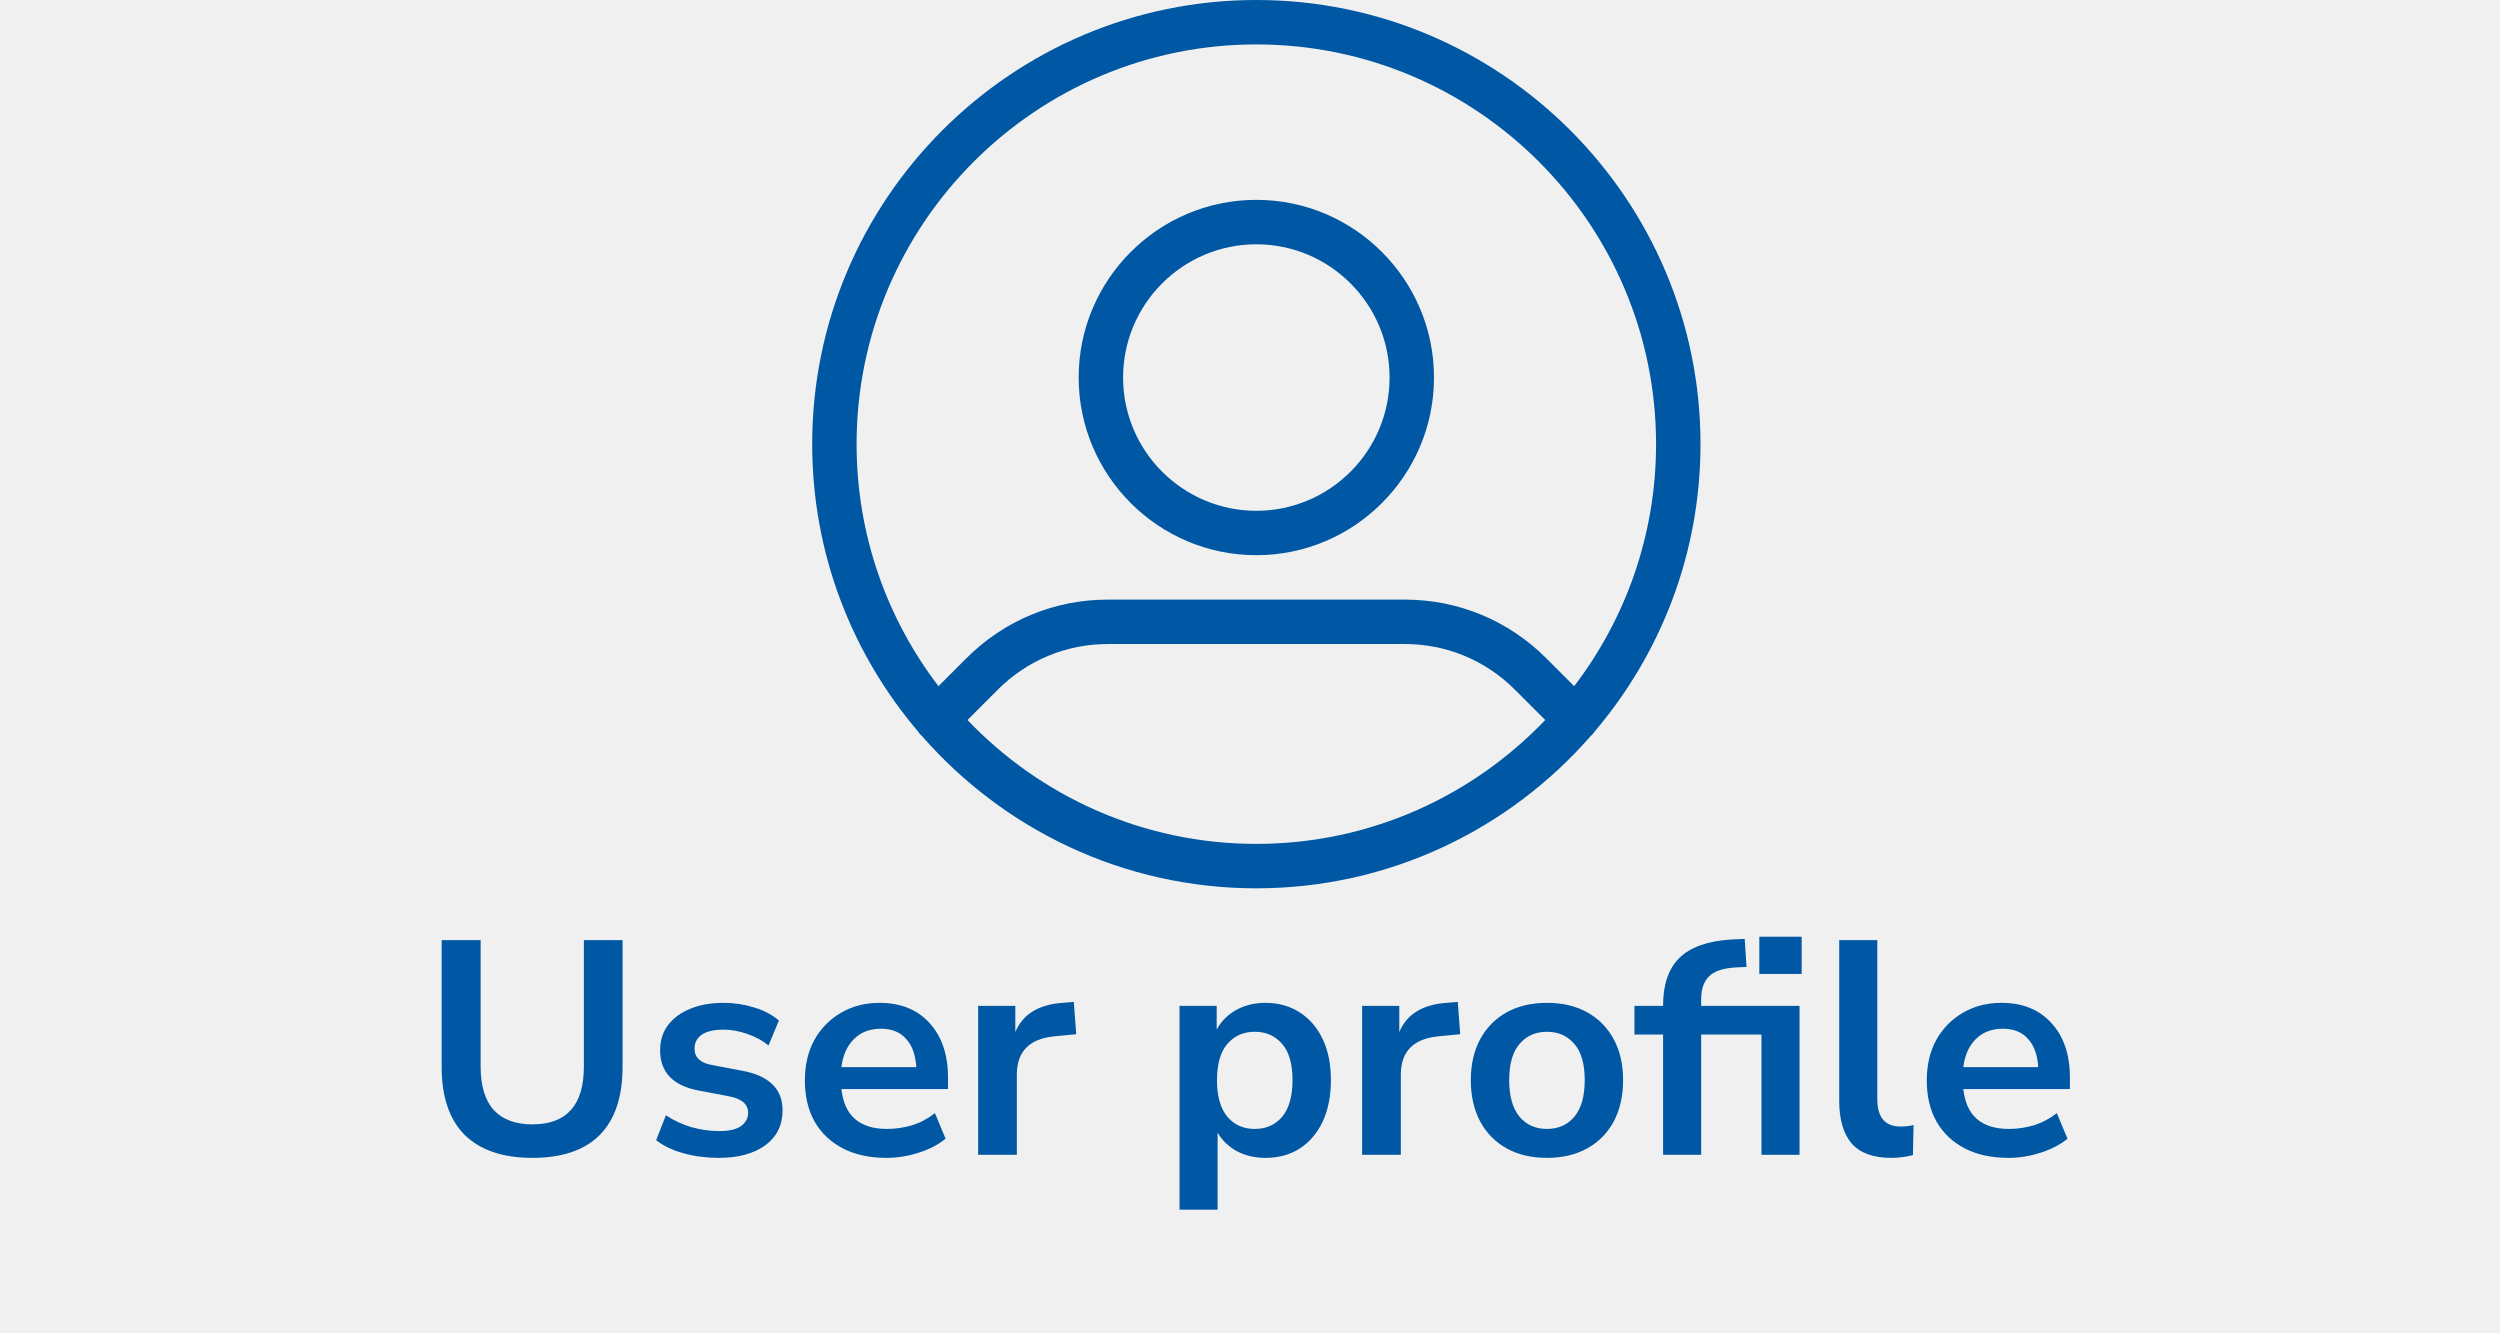
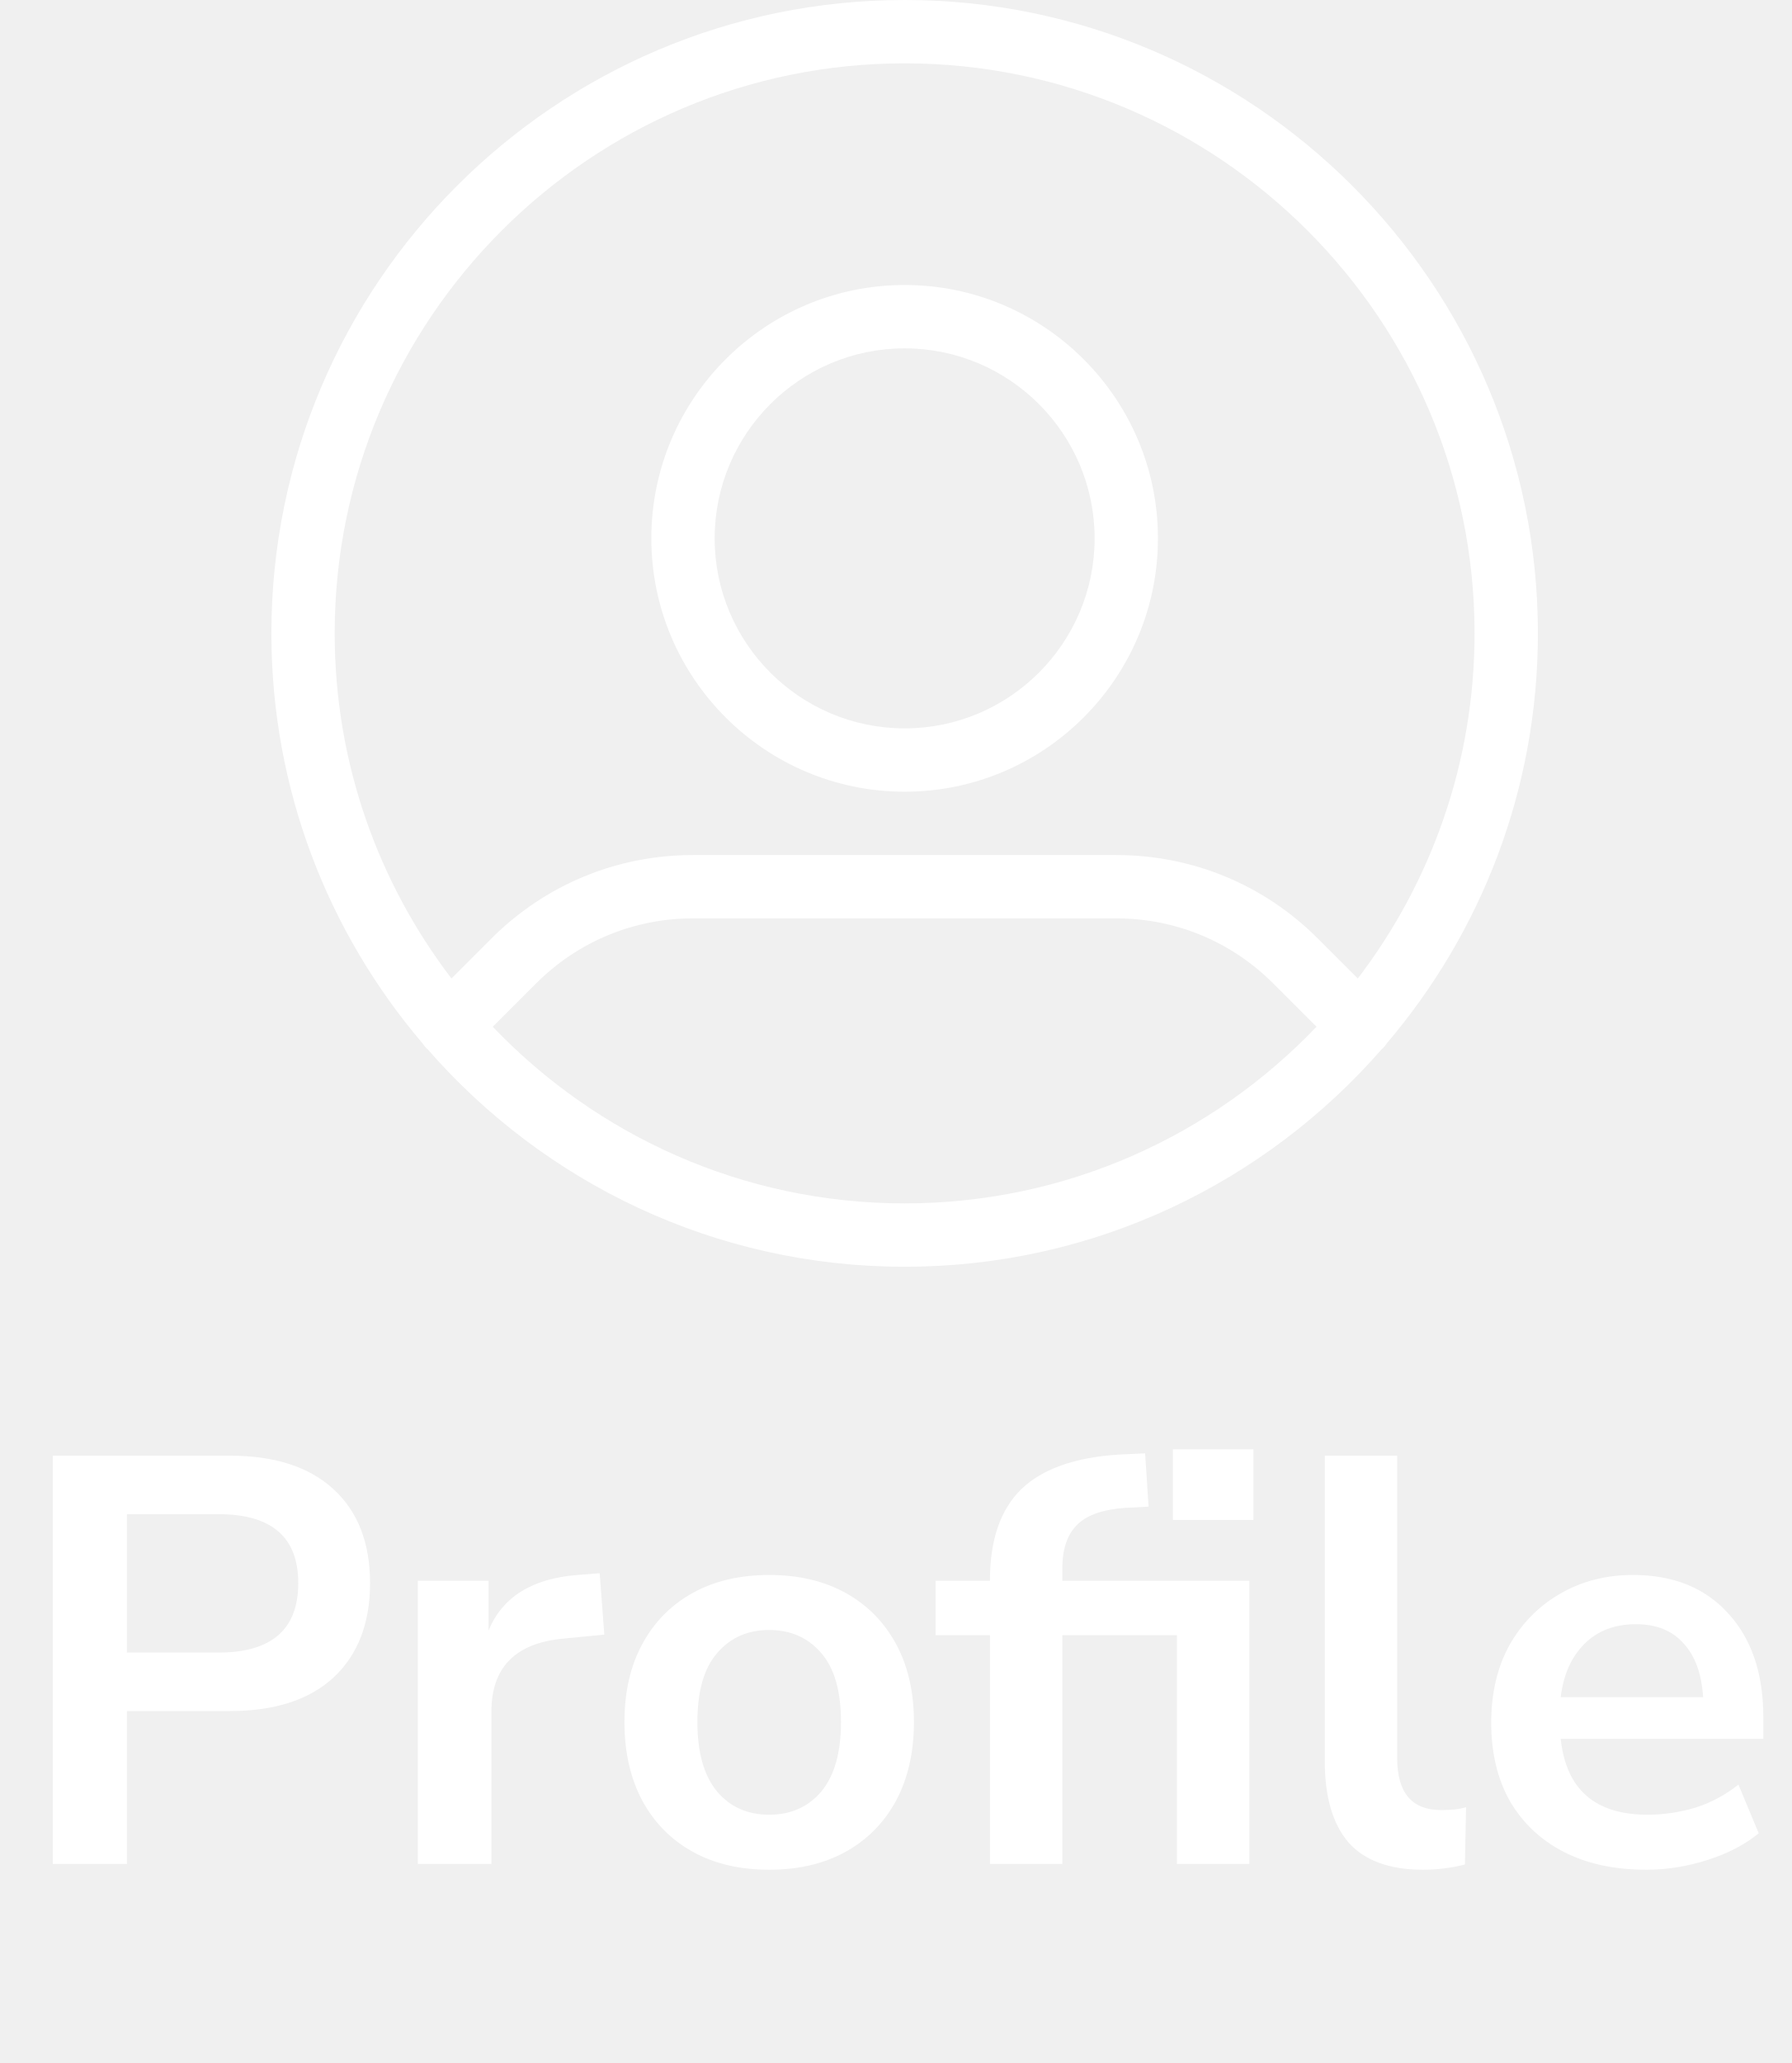
- <svg xmlns="http://www.w3.org/2000/svg" width="197" height="105" viewBox="0 0 197 105" fill="none">
-   <path d="M41.954 91.24C39.634 91.24 37.858 90.64 36.626 89.44C35.41 88.224 34.802 86.432 34.802 84.064V74.08H37.874V84.04C37.874 85.56 38.218 86.704 38.906 87.472C39.61 88.224 40.626 88.6 41.954 88.6C44.658 88.6 46.01 87.08 46.01 84.04V74.08H49.058V84.064C49.058 86.432 48.458 88.224 47.258 89.44C46.058 90.64 44.29 91.24 41.954 91.24ZM56.649 91.24C55.657 91.24 54.729 91.12 53.865 90.88C53.001 90.64 52.281 90.296 51.705 89.848L52.473 87.88C53.065 88.28 53.729 88.592 54.465 88.816C55.201 89.024 55.937 89.128 56.673 89.128C57.441 89.128 58.009 89 58.377 88.744C58.761 88.472 58.953 88.12 58.953 87.688C58.953 87.016 58.457 86.584 57.465 86.392L55.065 85.936C53.033 85.552 52.017 84.496 52.017 82.768C52.017 82 52.225 81.336 52.641 80.776C53.073 80.216 53.665 79.784 54.417 79.48C55.169 79.176 56.033 79.024 57.009 79.024C57.841 79.024 58.641 79.144 59.409 79.384C60.177 79.608 60.833 79.952 61.377 80.416L60.561 82.384C60.097 82 59.537 81.696 58.881 81.472C58.241 81.248 57.625 81.136 57.033 81.136C56.249 81.136 55.665 81.272 55.281 81.544C54.913 81.816 54.729 82.176 54.729 82.624C54.729 83.328 55.185 83.76 56.097 83.92L58.497 84.376C59.537 84.568 60.321 84.92 60.849 85.432C61.393 85.944 61.665 86.632 61.665 87.496C61.665 88.664 61.209 89.584 60.297 90.256C59.385 90.912 58.169 91.24 56.649 91.24ZM69.856 91.24C68.528 91.24 67.384 90.992 66.424 90.496C65.464 90 64.72 89.296 64.192 88.384C63.68 87.472 63.424 86.392 63.424 85.144C63.424 83.928 63.672 82.864 64.168 81.952C64.68 81.04 65.376 80.328 66.256 79.816C67.152 79.288 68.168 79.024 69.304 79.024C70.968 79.024 72.28 79.552 73.24 80.608C74.216 81.664 74.704 83.104 74.704 84.928V85.816H66.304C66.528 87.912 67.728 88.96 69.904 88.96C70.56 88.96 71.216 88.864 71.872 88.672C72.528 88.464 73.128 88.144 73.672 87.712L74.512 89.728C73.952 90.192 73.248 90.56 72.4 90.832C71.552 91.104 70.704 91.24 69.856 91.24ZM69.424 81.064C68.544 81.064 67.832 81.336 67.288 81.88C66.744 82.424 66.416 83.16 66.304 84.088H72.208C72.144 83.112 71.872 82.368 71.392 81.856C70.928 81.328 70.272 81.064 69.424 81.064ZM77.079 91V79.264H80.007V81.328C80.584 79.936 81.816 79.168 83.704 79.024L84.615 78.952L84.808 81.496L83.079 81.664C81.112 81.856 80.127 82.864 80.127 84.688V91H77.079ZM92.947 95.32V79.264H95.875V81.136C96.211 80.496 96.715 79.984 97.387 79.6C98.075 79.216 98.851 79.024 99.715 79.024C100.739 79.024 101.635 79.272 102.403 79.768C103.187 80.264 103.795 80.968 104.227 81.88C104.659 82.776 104.875 83.856 104.875 85.12C104.875 86.368 104.659 87.456 104.227 88.384C103.795 89.296 103.195 90 102.427 90.496C101.659 90.992 100.755 91.24 99.715 91.24C98.883 91.24 98.131 91.064 97.459 90.712C96.803 90.344 96.299 89.856 95.947 89.248V95.32H92.947ZM98.875 88.96C99.771 88.96 100.491 88.64 101.035 88C101.579 87.344 101.851 86.384 101.851 85.12C101.851 83.84 101.579 82.888 101.035 82.264C100.491 81.624 99.771 81.304 98.875 81.304C97.979 81.304 97.259 81.624 96.715 82.264C96.171 82.888 95.899 83.84 95.899 85.12C95.899 86.384 96.171 87.344 96.715 88C97.259 88.64 97.979 88.96 98.875 88.96ZM107.337 91V79.264H110.265V81.328C110.841 79.936 112.073 79.168 113.961 79.024L114.873 78.952L115.065 81.496L113.337 81.664C111.369 81.856 110.385 82.864 110.385 84.688V91H107.337ZM121.9 91.24C120.684 91.24 119.628 90.992 118.732 90.496C117.836 90 117.14 89.296 116.644 88.384C116.148 87.456 115.9 86.368 115.9 85.12C115.9 83.872 116.148 82.792 116.644 81.88C117.14 80.968 117.836 80.264 118.732 79.768C119.628 79.272 120.684 79.024 121.9 79.024C123.116 79.024 124.172 79.272 125.068 79.768C125.964 80.264 126.66 80.968 127.156 81.88C127.652 82.792 127.9 83.872 127.9 85.12C127.9 86.368 127.652 87.456 127.156 88.384C126.66 89.296 125.964 90 125.068 90.496C124.172 90.992 123.116 91.24 121.9 91.24ZM121.9 88.96C122.796 88.96 123.516 88.64 124.06 88C124.604 87.344 124.876 86.384 124.876 85.12C124.876 83.84 124.604 82.888 124.06 82.264C123.516 81.624 122.796 81.304 121.9 81.304C121.004 81.304 120.284 81.624 119.74 82.264C119.196 82.888 118.924 83.84 118.924 85.12C118.924 86.384 119.196 87.344 119.74 88C120.284 88.64 121.004 88.96 121.9 88.96ZM138.635 76.744V73.816H141.971V76.744H138.635ZM131.051 91V81.52H128.795V79.264H131.051V79.24C131.051 77.576 131.483 76.32 132.347 75.472C133.227 74.624 134.587 74.144 136.427 74.032L137.483 73.984L137.627 76.192L136.691 76.24C135.731 76.304 135.051 76.544 134.651 76.96C134.251 77.36 134.051 77.96 134.051 78.76V79.264H141.803V91H138.803V81.52H134.051V91H131.051ZM149.011 91.24C147.619 91.24 146.587 90.864 145.915 90.112C145.259 89.344 144.931 88.224 144.931 86.752V74.08H147.931V86.608C147.931 88.048 148.539 88.768 149.755 88.768C149.931 88.768 150.107 88.76 150.283 88.744C150.459 88.728 150.627 88.696 150.787 88.648L150.739 91.024C150.163 91.168 149.587 91.24 149.011 91.24ZM158.262 91.24C156.934 91.24 155.79 90.992 154.83 90.496C153.87 90 153.126 89.296 152.598 88.384C152.086 87.472 151.83 86.392 151.83 85.144C151.83 83.928 152.078 82.864 152.574 81.952C153.086 81.04 153.782 80.328 154.662 79.816C155.558 79.288 156.574 79.024 157.71 79.024C159.374 79.024 160.686 79.552 161.646 80.608C162.622 81.664 163.11 83.104 163.11 84.928V85.816H154.71C154.934 87.912 156.134 88.96 158.31 88.96C158.966 88.96 159.622 88.864 160.278 88.672C160.934 88.464 161.534 88.144 162.078 87.712L162.918 89.728C162.358 90.192 161.654 90.56 160.806 90.832C159.958 91.104 159.11 91.24 158.262 91.24ZM157.83 81.064C156.95 81.064 156.238 81.336 155.694 81.88C155.15 82.424 154.822 83.16 154.71 84.088H160.614C160.55 83.112 160.278 82.368 159.798 81.856C159.334 81.328 158.678 81.064 157.83 81.064Z" fill="#0057A3" />
-   <path d="M98.999 0C79.7 0 64 15.701 64 34.999C64 43.628 67.144 51.531 72.34 57.64C72.406 57.742 72.482 57.839 72.572 57.929C72.592 57.949 72.615 57.962 72.635 57.98C79.056 65.338 88.49 70 98.999 70C109.509 70 118.942 65.338 125.365 57.98C125.385 57.962 125.408 57.948 125.428 57.929C125.518 57.839 125.594 57.742 125.66 57.64C130.854 51.531 133.999 43.628 133.999 34.999C133.999 15.7 118.298 0 99 0H98.999ZM98.999 66.499C90.054 66.499 81.974 62.745 76.236 56.738L78.633 54.34C80.949 52.025 84.027 50.749 87.301 50.749H110.698C113.972 50.749 117.05 52.024 119.366 54.34L121.763 56.737C116.024 62.745 107.944 66.499 98.999 66.499ZM124.045 54.071L121.84 51.865C118.863 48.888 114.905 47.249 110.697 47.249H87.3C83.091 47.249 79.134 48.889 76.157 51.865L73.952 54.071C69.907 48.773 67.499 42.163 67.499 34.999C67.499 17.63 81.629 3.5 98.998 3.5C116.368 3.5 130.498 17.63 130.498 34.999C130.498 42.164 128.089 48.774 124.045 54.071ZM98.999 15.749C91.28 15.749 84.999 22.03 84.999 29.749C84.999 37.468 91.28 43.749 98.999 43.749C106.718 43.749 112.999 37.468 112.999 29.749C112.999 22.03 106.718 15.749 98.999 15.749ZM98.999 40.25C93.21 40.25 88.499 35.539 88.499 29.75C88.499 23.96 93.21 19.25 98.999 19.25C104.789 19.25 109.499 23.96 109.499 29.75C109.499 35.539 104.789 40.25 98.999 40.25Z" fill="#0057A3" />
+ <svg xmlns="http://www.w3.org/2000/svg" width="99" height="114" viewBox="0 0 99 114" fill="none">
+   <path d="M2.917 103V80.44H12.709C15.184 80.44 17.093 81.059 18.437 82.296C19.781 83.533 20.453 85.261 20.453 87.48C20.453 89.699 19.781 91.437 18.437 92.696C17.093 93.933 15.184 94.552 12.709 94.552H7.013V103H2.917ZM7.013 91.32H12.069C15.013 91.32 16.485 90.04 16.485 87.48C16.485 84.941 15.013 83.672 12.069 83.672H7.013V91.32ZM23.096 103V87.352H27V90.104C27.768 88.248 29.41 87.224 31.928 87.032L33.144 86.936L33.4 90.328L31.096 90.552C28.472 90.808 27.16 92.152 27.16 94.584V103H23.096ZM42.513 103.32C40.892 103.32 39.483 102.989 38.289 102.328C37.094 101.667 36.166 100.728 35.505 99.512C34.843 98.275 34.513 96.824 34.513 95.16C34.513 93.496 34.843 92.056 35.505 90.84C36.166 89.624 37.094 88.685 38.289 88.024C39.483 87.363 40.892 87.032 42.513 87.032C44.134 87.032 45.542 87.363 46.737 88.024C47.931 88.685 48.859 89.624 49.521 90.84C50.182 92.056 50.513 93.496 50.513 95.16C50.513 96.824 50.182 98.275 49.521 99.512C48.859 100.728 47.931 101.667 46.737 102.328C45.542 102.989 44.134 103.32 42.513 103.32ZM42.513 100.28C43.708 100.28 44.667 99.853 45.393 99C46.118 98.125 46.481 96.845 46.481 95.16C46.481 93.453 46.118 92.184 45.393 91.352C44.667 90.499 43.708 90.072 42.513 90.072C41.318 90.072 40.358 90.499 39.633 91.352C38.907 92.184 38.545 93.453 38.545 95.16C38.545 96.845 38.907 98.125 39.633 99C40.358 99.853 41.318 100.28 42.513 100.28ZM64.826 83.992V80.088H69.274V83.992H64.826ZM54.714 103V90.36H51.706V87.352H54.714V87.32C54.714 85.101 55.29 83.427 56.442 82.296C57.615 81.165 59.429 80.525 61.882 80.376L63.29 80.312L63.482 83.256L62.234 83.32C60.954 83.405 60.047 83.725 59.514 84.28C58.981 84.813 58.714 85.613 58.714 86.68V87.352H69.05V103H65.05V90.36H58.714V103H54.714ZM78.661 103.32C76.805 103.32 75.429 102.819 74.533 101.816C73.658 100.792 73.221 99.299 73.221 97.336V80.44H77.221V97.144C77.221 99.064 78.031 100.024 79.653 100.024C79.887 100.024 80.122 100.013 80.357 99.992C80.591 99.971 80.815 99.928 81.029 99.864L80.965 103.032C80.197 103.224 79.429 103.32 78.661 103.32ZM90.995 103.32C89.225 103.32 87.699 102.989 86.419 102.328C85.139 101.667 84.147 100.728 83.443 99.512C82.76 98.296 82.419 96.856 82.419 95.192C82.419 93.571 82.75 92.152 83.411 90.936C84.094 89.72 85.022 88.771 86.195 88.088C87.39 87.384 88.745 87.032 90.259 87.032C92.478 87.032 94.227 87.736 95.507 89.144C96.808 90.552 97.459 92.472 97.459 94.904V96.088H86.259C86.558 98.883 88.158 100.28 91.059 100.28C91.934 100.28 92.808 100.152 93.683 99.896C94.558 99.619 95.358 99.192 96.083 98.616L97.203 101.304C96.457 101.923 95.518 102.413 94.387 102.776C93.257 103.139 92.126 103.32 90.995 103.32ZM90.419 89.752C89.246 89.752 88.296 90.115 87.571 90.84C86.846 91.565 86.409 92.547 86.259 93.784H94.131C94.046 92.483 93.683 91.491 93.043 90.808C92.424 90.104 91.55 89.752 90.419 89.752Z" fill="white" />
+   <path d="M49.999 0C30.7 0 15 15.701 15 34.999C15 43.628 18.144 51.531 23.34 57.64C23.406 57.742 23.482 57.839 23.572 57.929C23.592 57.949 23.615 57.962 23.635 57.98C30.056 65.338 39.49 70 49.999 70C60.509 70 69.942 65.338 76.365 57.98C76.385 57.962 76.408 57.948 76.428 57.929C76.518 57.839 76.594 57.742 76.66 57.64C81.854 51.531 84.999 43.628 84.999 34.999C84.999 15.7 69.298 0 50 0H49.999ZM49.999 66.499C41.054 66.499 32.974 62.745 27.235 56.738L29.633 54.34C31.949 52.025 35.027 50.749 38.301 50.749H61.698C64.972 50.749 68.05 52.024 70.366 54.34L72.763 56.737C67.024 62.745 58.944 66.499 49.999 66.499ZM75.045 54.071L72.84 51.865C69.863 48.888 65.906 47.249 61.697 47.249H38.3C34.091 47.249 30.134 48.889 27.157 51.865L24.952 54.071C20.907 48.773 18.498 42.163 18.498 34.999C18.498 17.63 32.629 3.5 49.998 3.5C67.368 3.5 81.498 17.63 81.498 34.999C81.498 42.164 79.089 48.774 75.045 54.071ZM49.999 15.749C42.28 15.749 35.999 22.03 35.999 29.749C35.999 37.468 42.28 43.749 49.999 43.749C57.718 43.749 63.999 37.468 63.999 29.749C63.999 22.03 57.718 15.749 49.999 15.749ZM49.999 40.25C44.21 40.25 39.499 35.539 39.499 29.75C39.499 23.96 44.21 19.25 49.999 19.25C55.789 19.25 60.499 23.96 60.499 29.75C60.499 35.539 55.789 40.25 49.999 40.25Z" fill="white" />
</svg>
